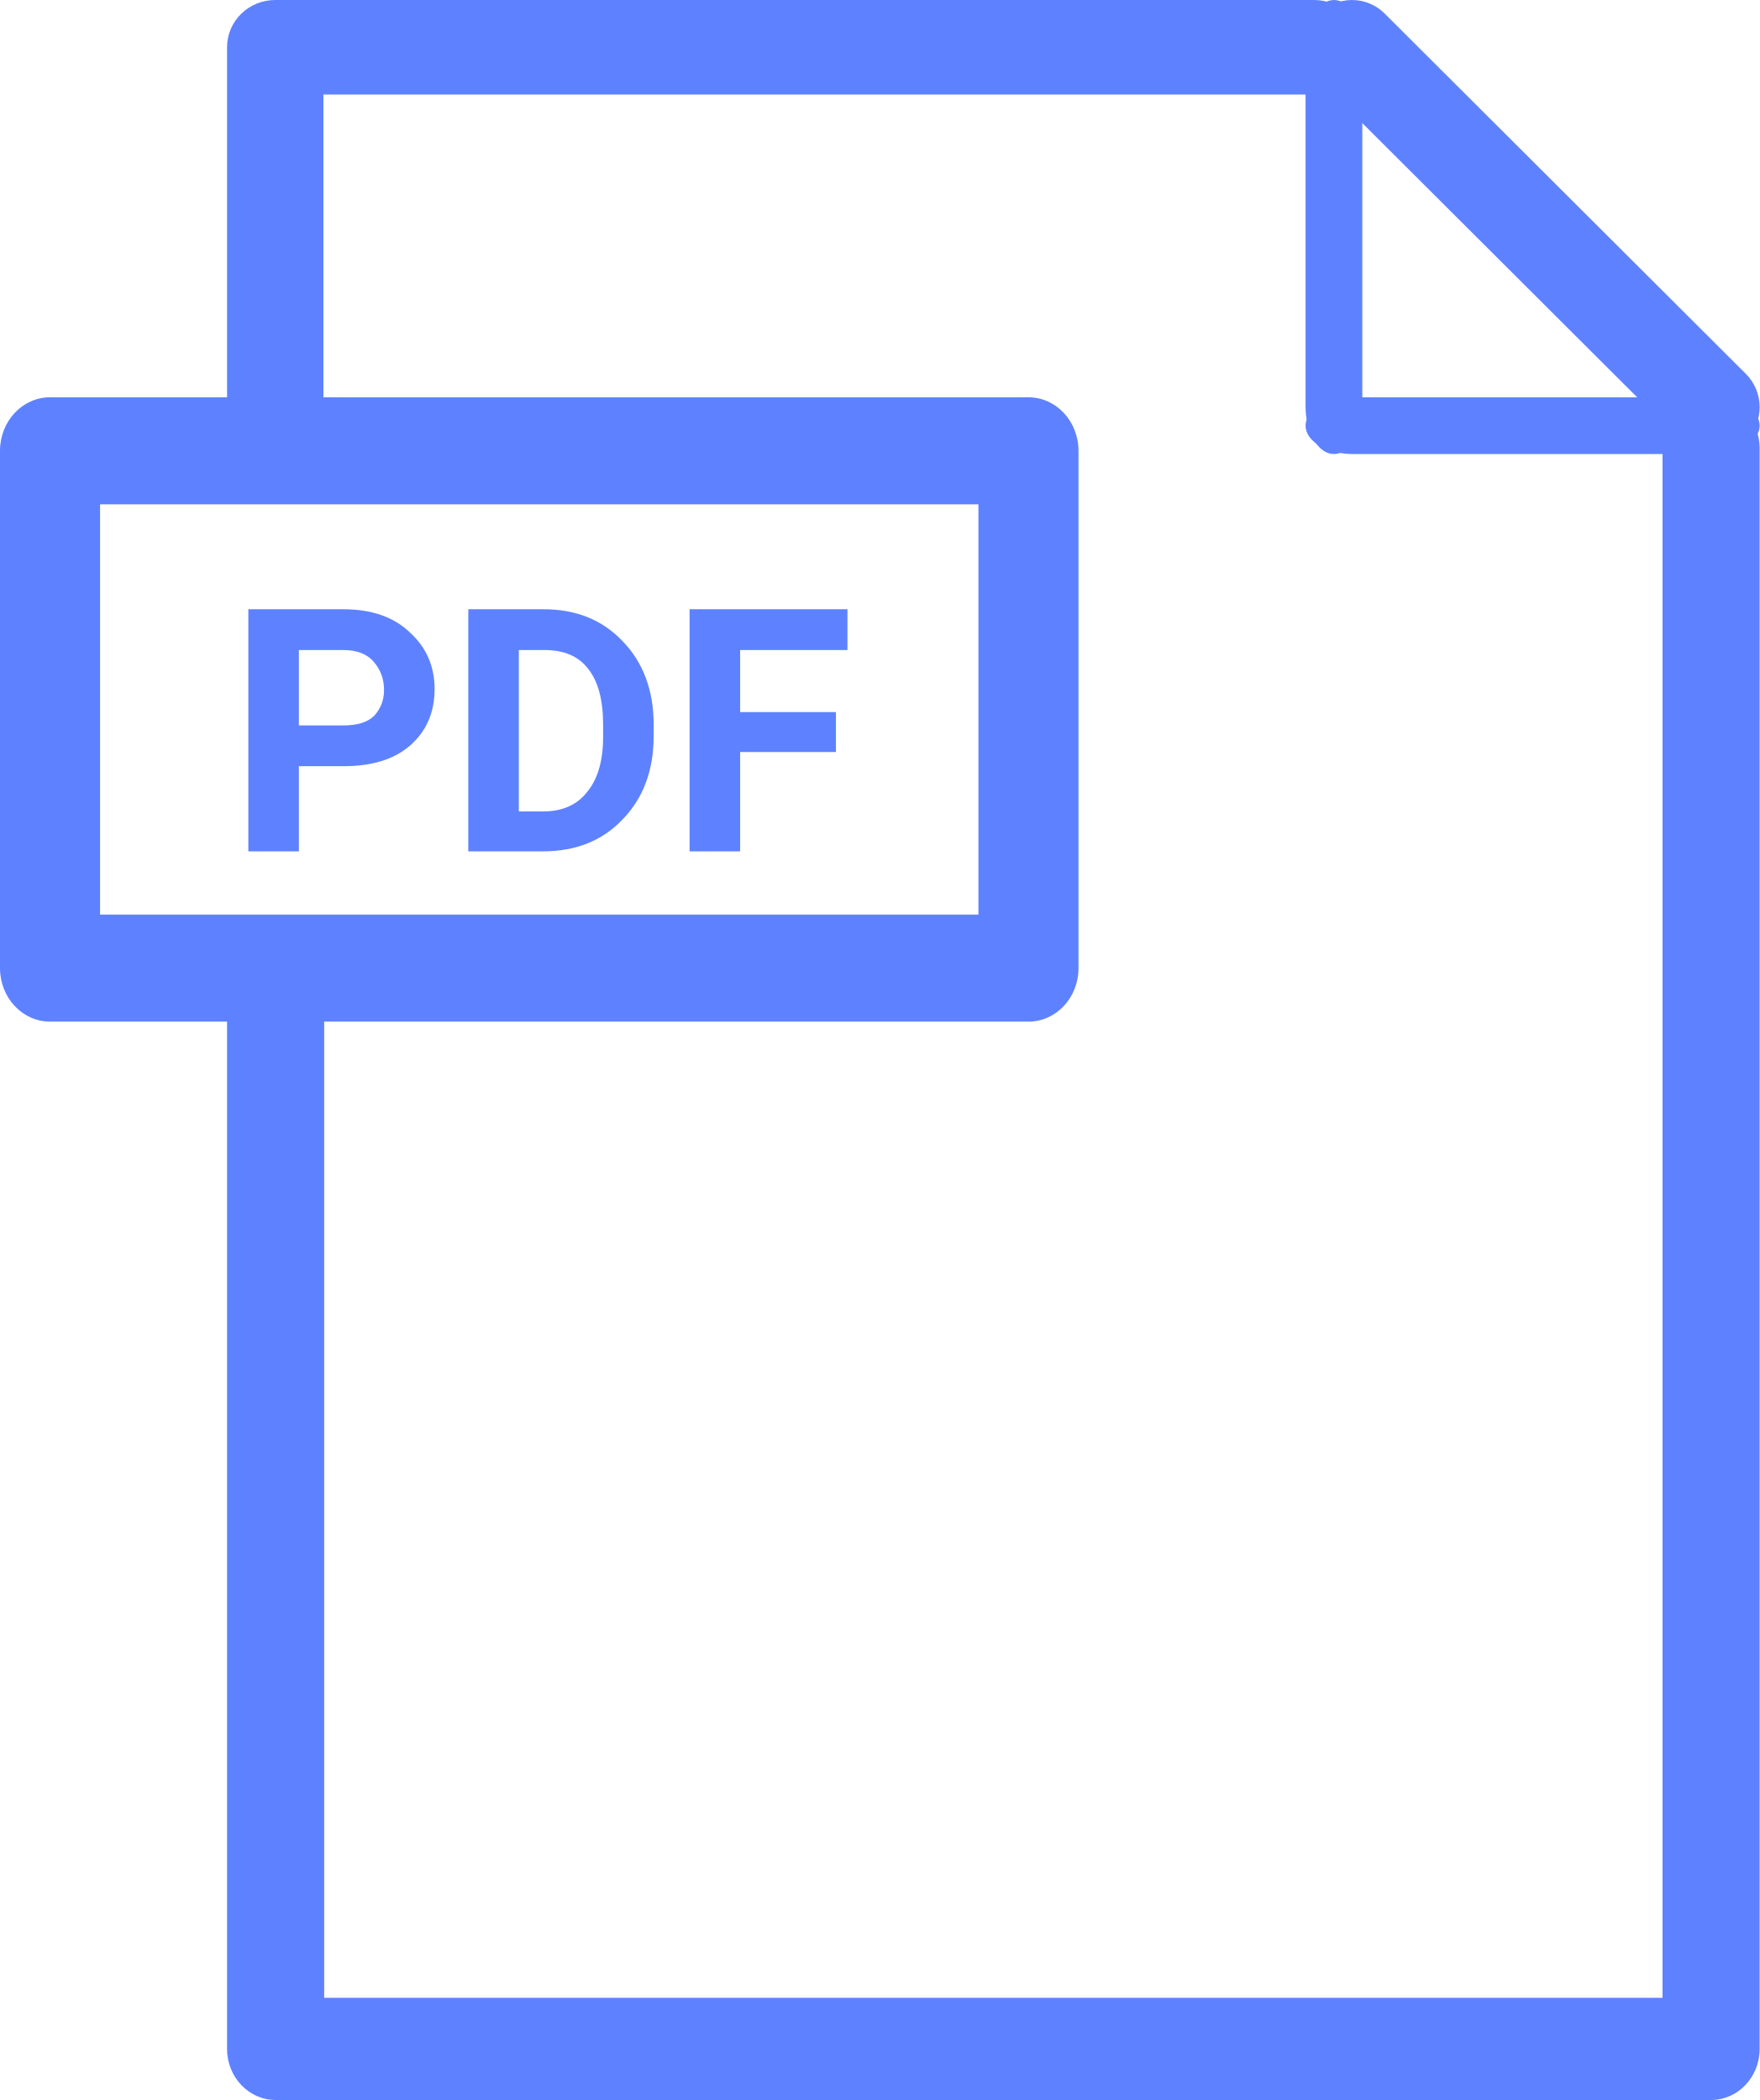
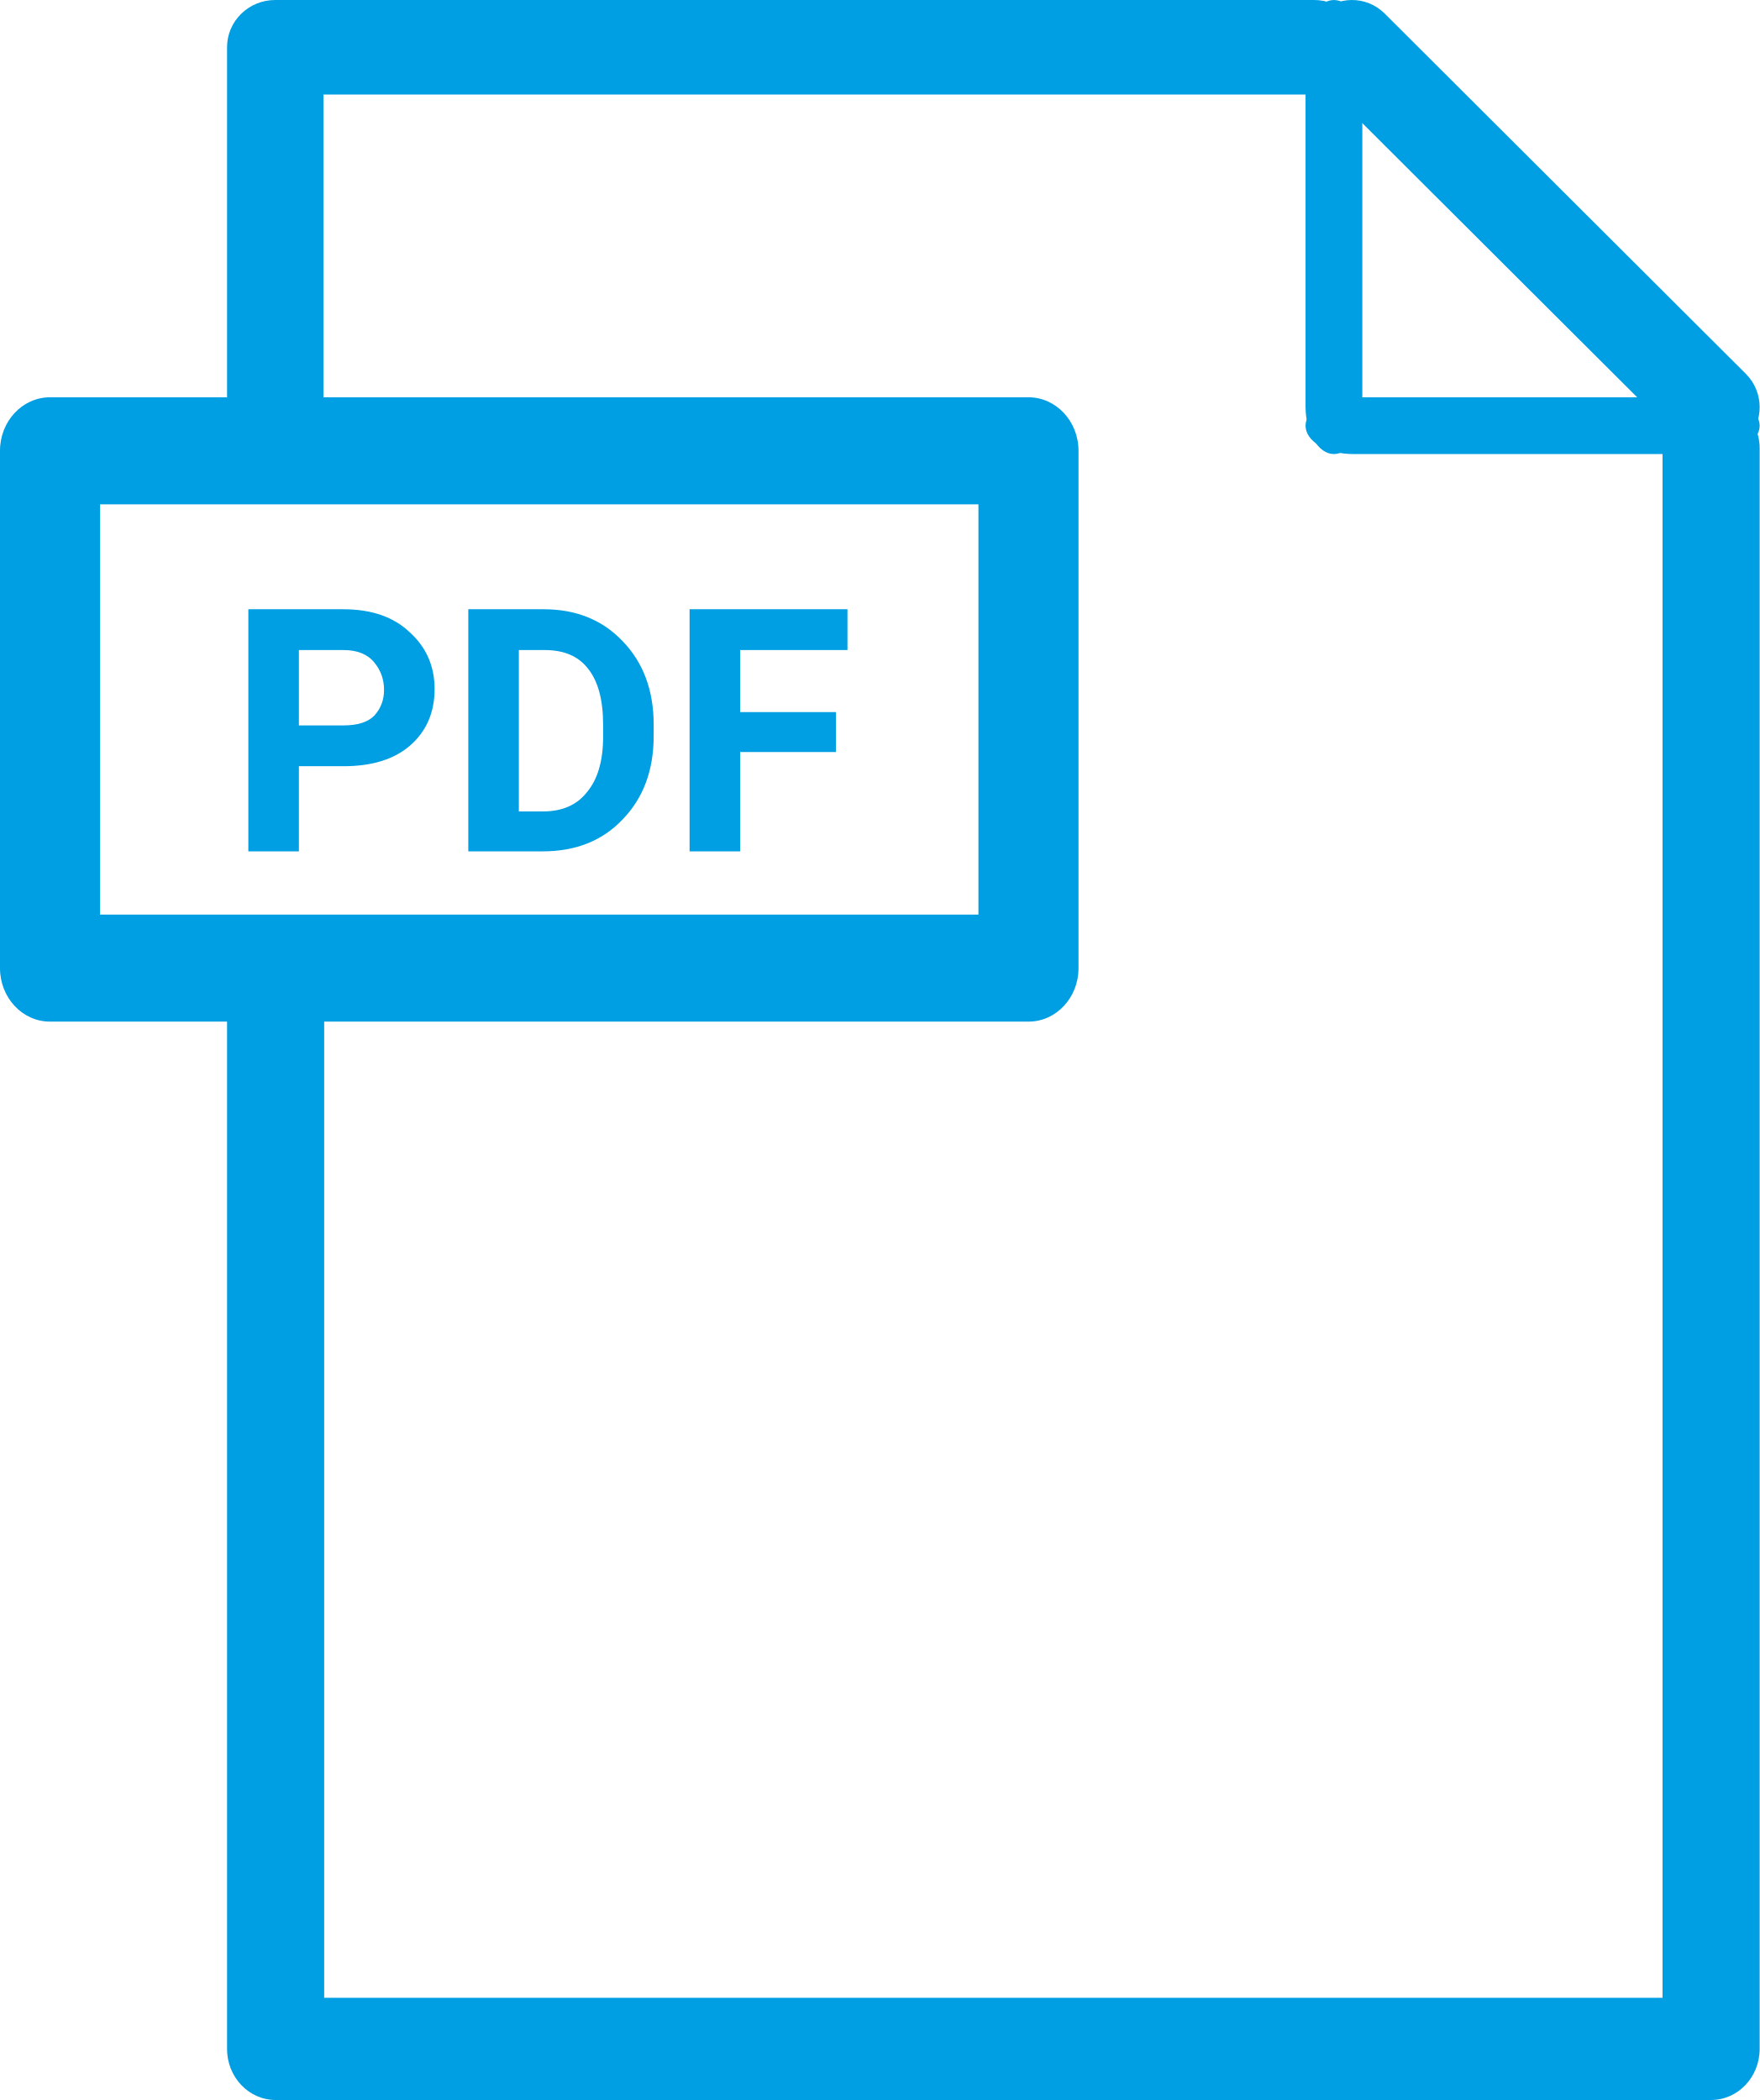
<svg xmlns="http://www.w3.org/2000/svg" width="31px" height="37px" viewBox="0 0 31 37" version="1.1">
  <defs />
  <g id="Card-documento" stroke="none" stroke-width="1" fill="none" fill-rule="evenodd" transform="translate(0, -28)">
-     <g id="PDF-Icon" transform="translate(0, 28)" fill="#5E82FF">
+     <g id="PDF-Icon" transform="translate(0, 28)" fill="#009ee2">
      <g id="Group">
        <g id="PDF-icon" fill-rule="nonzero">
          <path d="M4.849,8 C4.38,8 4,7.628 4,7.168 L4,0.832 C4,0.372 4.38,0 4.849,0 L23.151,0 C23.62,0 24,0.372 24,0.832 C24,1.292 23.62,1.665 23.151,1.665 L5.698,1.665 L5.698,7.168 C5.698,7.628 5.317,8 4.849,8 Z" id="Shape" />
          <path d="M30.144,37 L4.856,37 C4.383,37 4,36.597 4,36.1 L4,17.705 C4,17.208 4.383,16.805 4.856,16.805 C5.329,16.805 5.711,17.208 5.711,17.705 L5.711,35.199 L29.289,35.199 L29.289,7.9 C29.289,7.403 29.672,7 30.144,7 C30.617,7 31,7.403 31,7.9 L31,36.099 C31,36.597 30.617,37 30.144,37 Z" id="Shape" />
          <path d="M18.119,18 L0.881,18 C0.394,18 0,17.578 0,17.057 L0,7.943 C0,7.422 0.394,7 0.881,7 L18.119,7 C18.605,7 19,7.422 19,7.943 L19,17.057 C19.001,17.578 18.606,18 18.119,18 Z M1.763,16.114 L17.237,16.114 L17.237,8.886 L1.763,8.886 L1.763,16.114 Z" id="Shape" />
          <path d="M30.182,8 C29.974,8 29.766,7.921 29.606,7.762 L23.243,1.414 C22.922,1.093 22.918,0.57 23.237,0.245 C23.554,-0.079 24.073,-0.082 24.394,0.239 L30.757,6.587 C31.078,6.908 31.082,7.43 30.763,7.755 C30.604,7.919 30.393,8 30.182,8 Z" id="Shape" />
          <path d="M23.5,8 C23.224,8 23,7.625 23,7.162 L23,0.838 C23,0.375 23.224,0 23.5,0 C23.776,0 24,0.375 24,0.838 L24,7.162 C24,7.625 23.776,8 23.5,8 Z" id="Shape" />
          <path d="M30.162,8 L23.838,8 C23.376,8 23,7.776 23,7.5 C23,7.224 23.376,7 23.838,7 L30.162,7 C30.624,7 31,7.224 31,7.5 C31,7.776 30.624,8 30.162,8 Z" id="Shape" />
        </g>
        <text id="PDF" font-family="Roboto-Bold, Roboto" font-size="6" font-weight="bold">
          <tspan x="4" y="15">PDF</tspan>
        </text>
      </g>
    </g>
  </g>
</svg>
